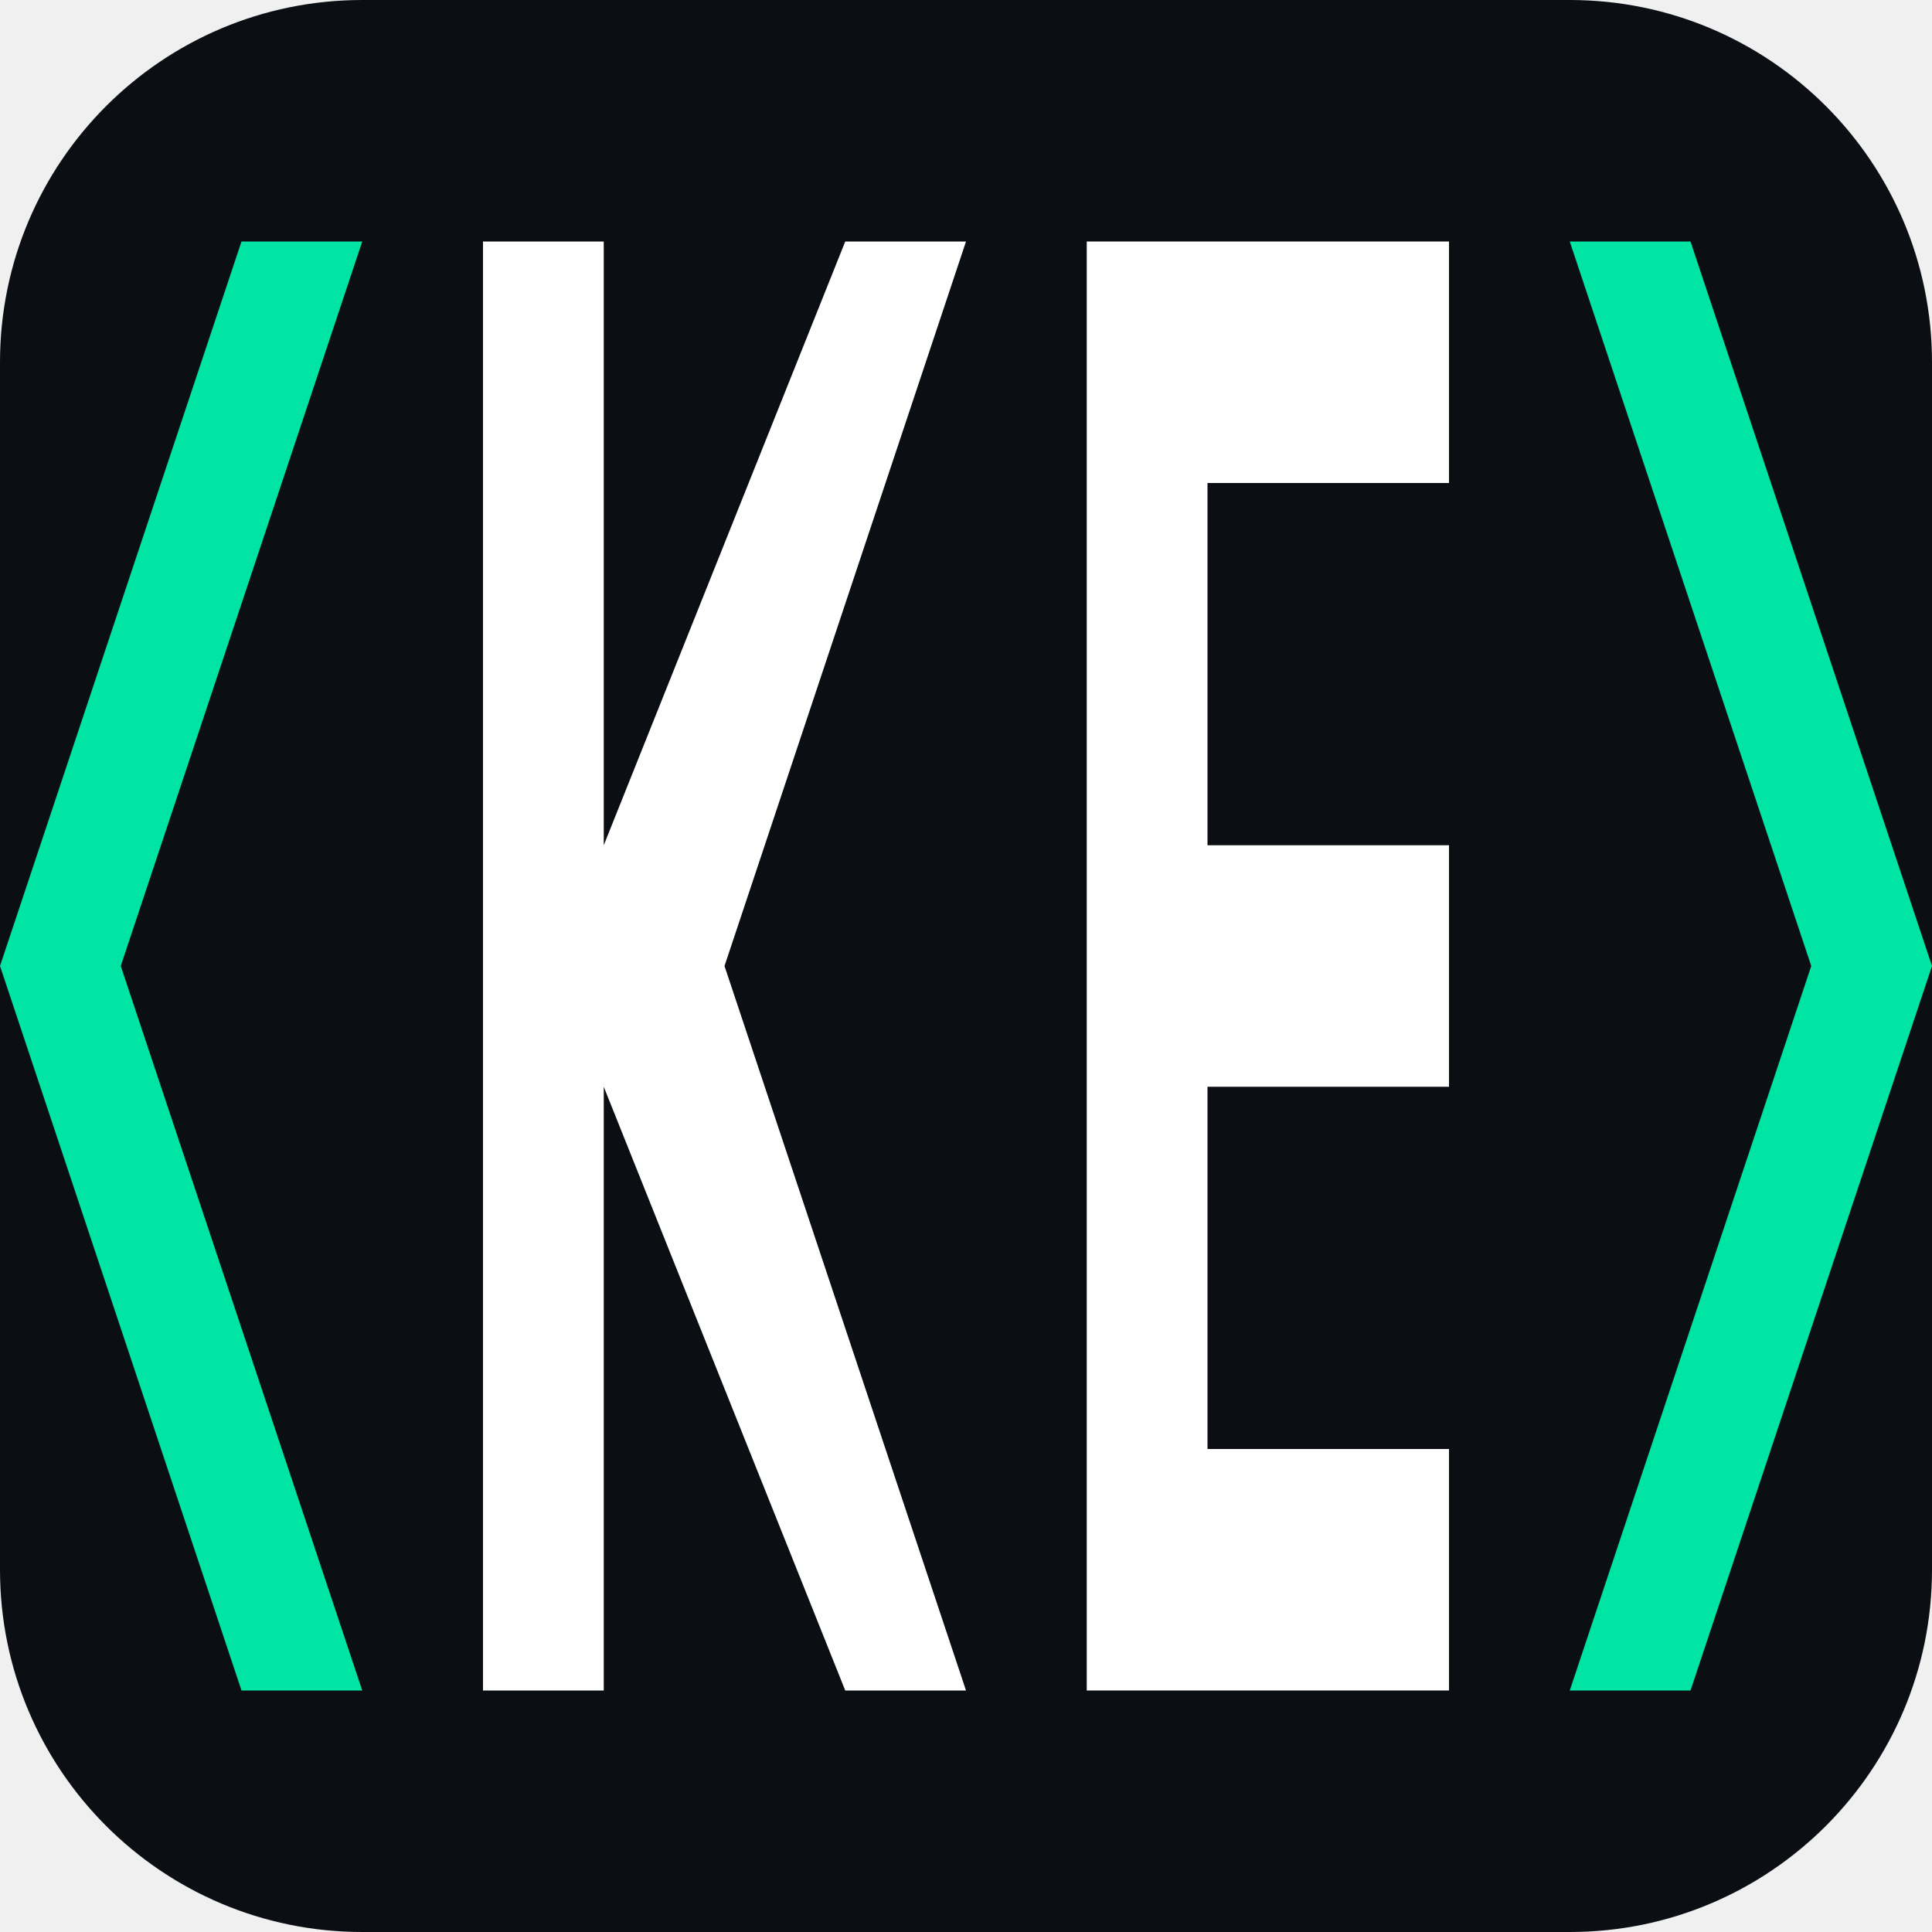
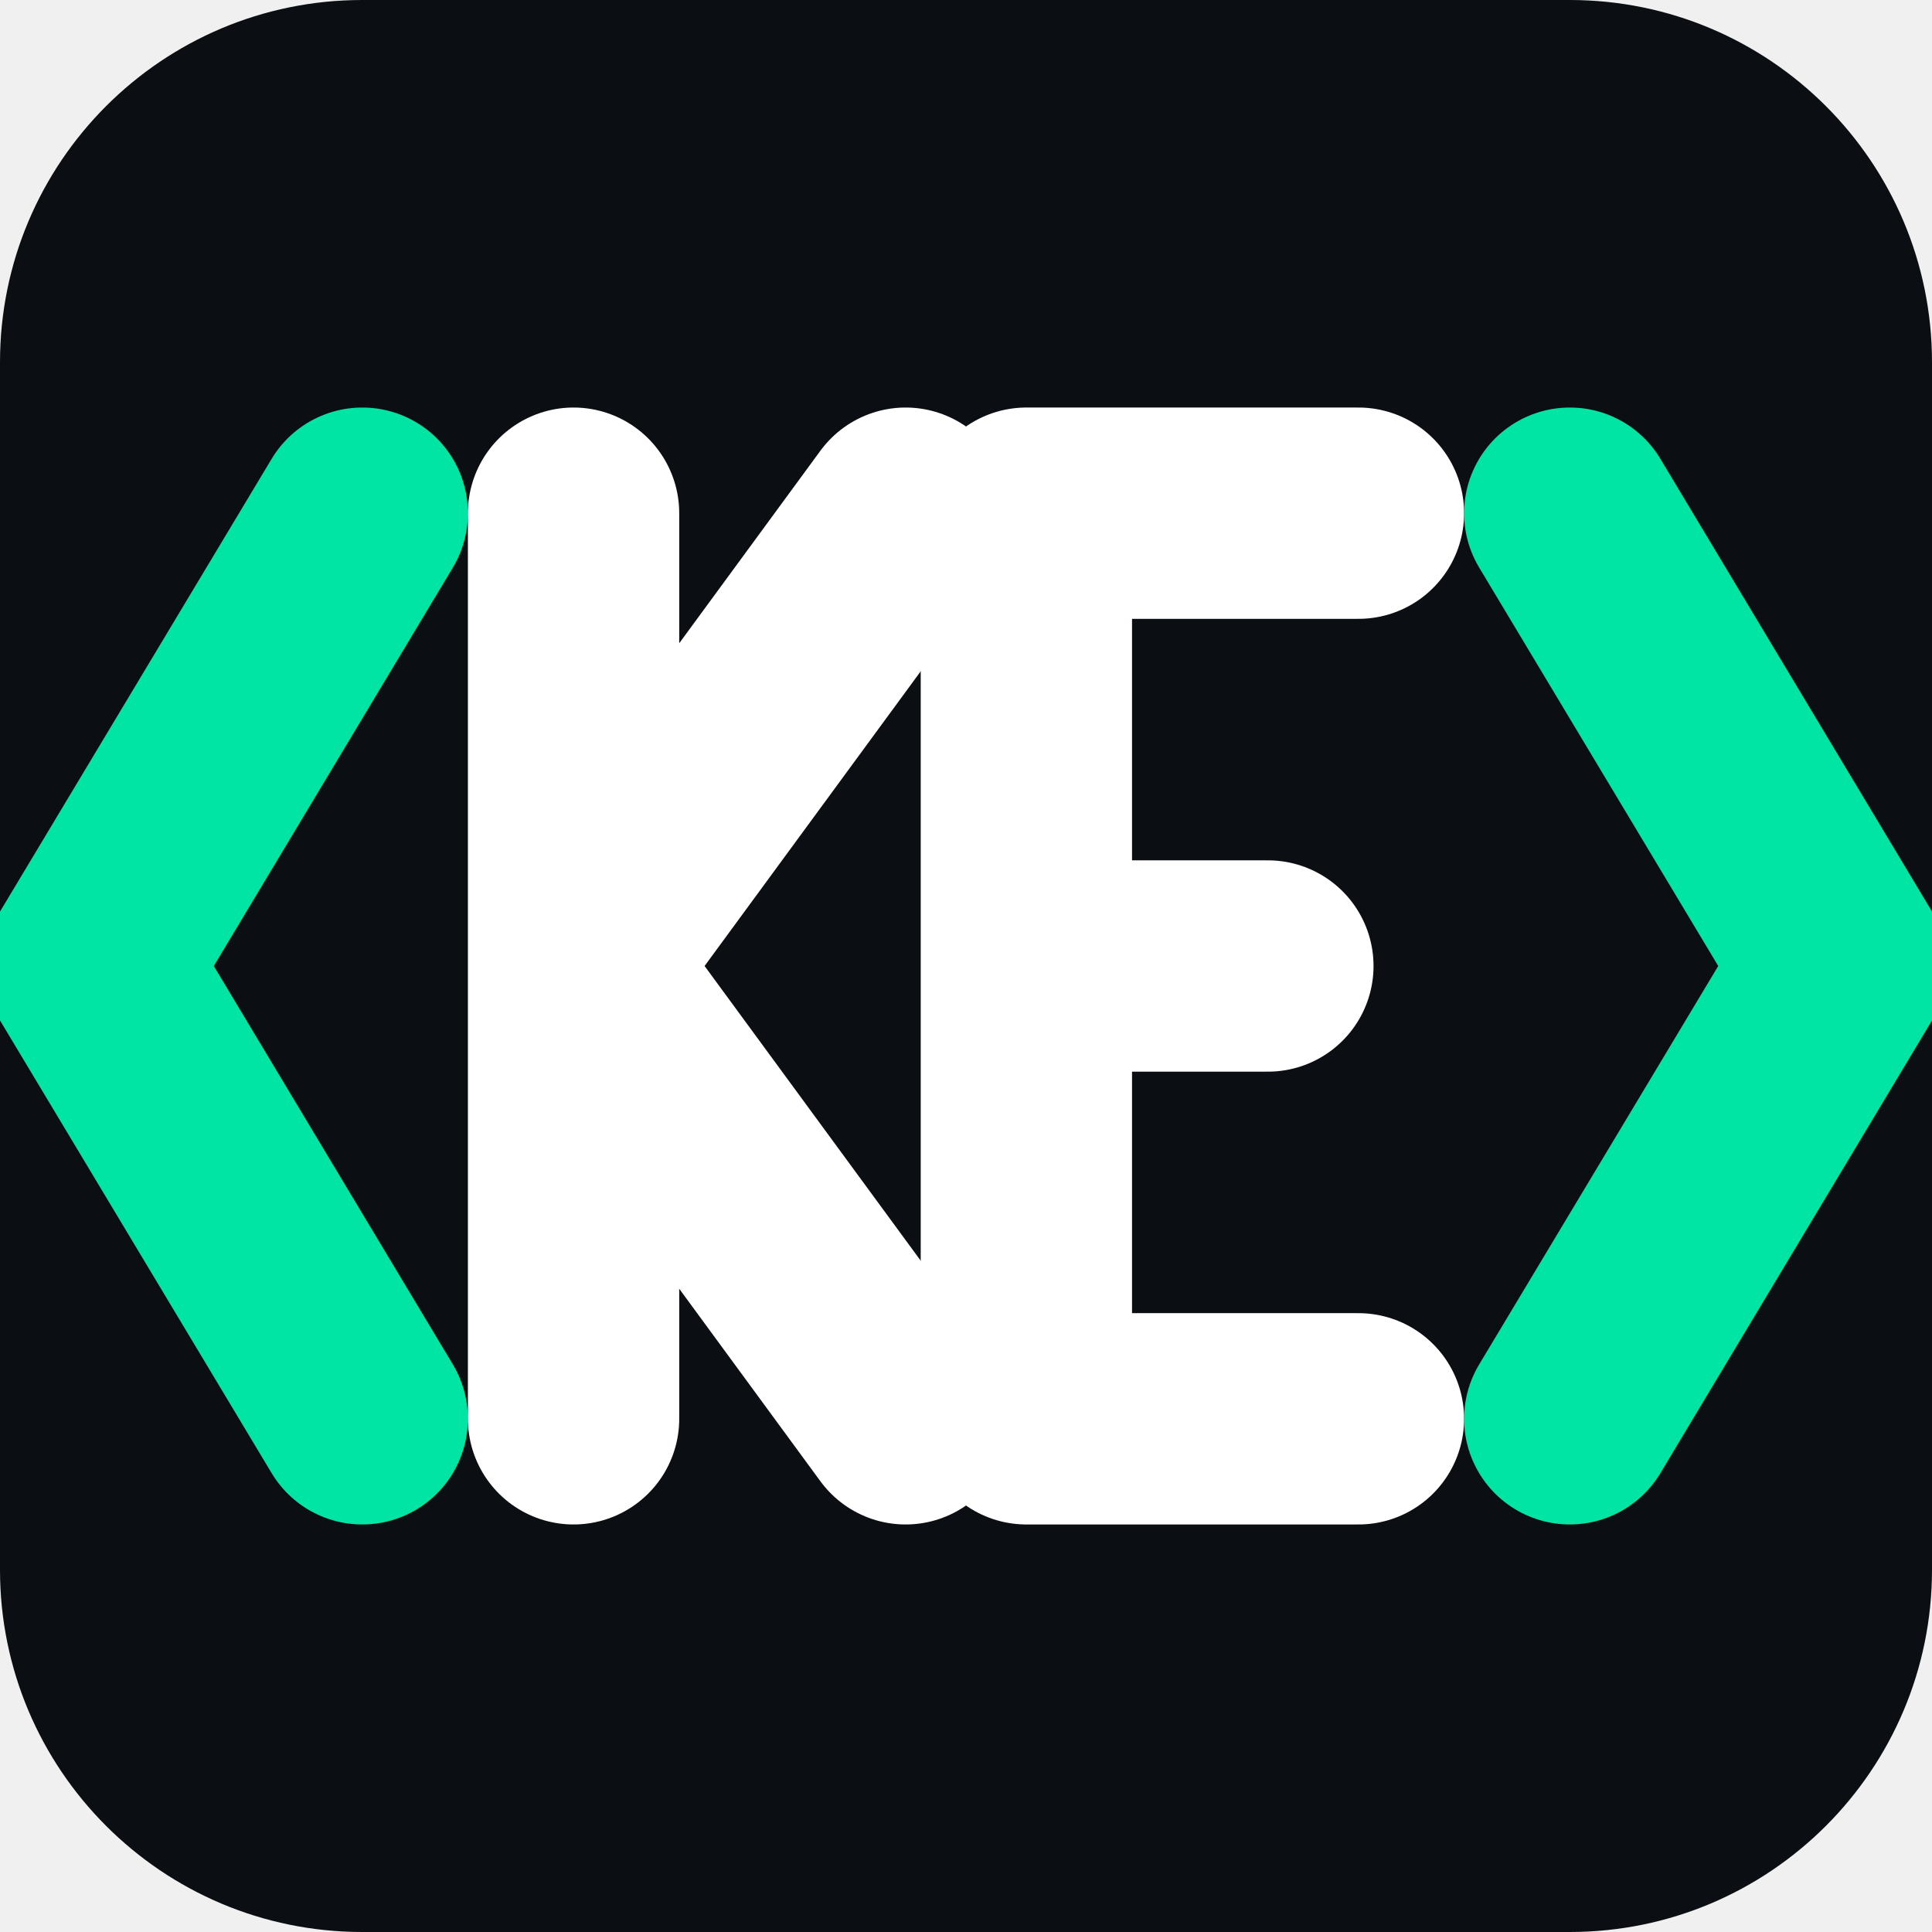
- <svg xmlns="http://www.w3.org/2000/svg" viewBox="0 0 32 32" width="32" height="32">
-   <rect width="32" height="32" rx="6" fill="#0b0f14" />
-   <path d="M 4 4 L 0 16 L 4 28 L 6 28 L 2 16 L 6 4 Z" fill="#00e5a3" />
-   <path d="M 8 4 H 10 V 14 L 14 4 H 16 L 12 16 L 16 28 H 14 L 10 18 V 28 H 8 Z" fill="#ffffff" />
-   <path d="M 18 4 H 24 V 8 H 20 V 14 H 24 V 18 H 20 V 24 H 24 V 28 H 18 Z" fill="#ffffff" />
-   <path d="M 28 4 L 32 16 L 28 28 L 26 28 L 30 16 L 26 4 Z" fill="#00e5a3" />
+ <svg xmlns="http://www.w3.org/2000/svg" viewBox="0 0 256 256" width="256" height="256">
+   <rect width="256" height="256" rx="48" fill="#0b0f14" />
+   <g fill="none" stroke-width="28" stroke-linecap="round" stroke-linejoin="round">
+     <polyline points="48,68 12,128 48,188" stroke="#00e5a3" />
+     <path d="M 76 68 V 188 M 120 68 L 76 128 L 120 188" stroke="#ffffff" />
+     <path d="M 180 68 H 136 V 188 H 180 M 136 128 H 168" stroke="#ffffff" />
+     <polyline points="208,68 244,128 208,188" stroke="#00e5a3" />
+   </g>
</svg>
